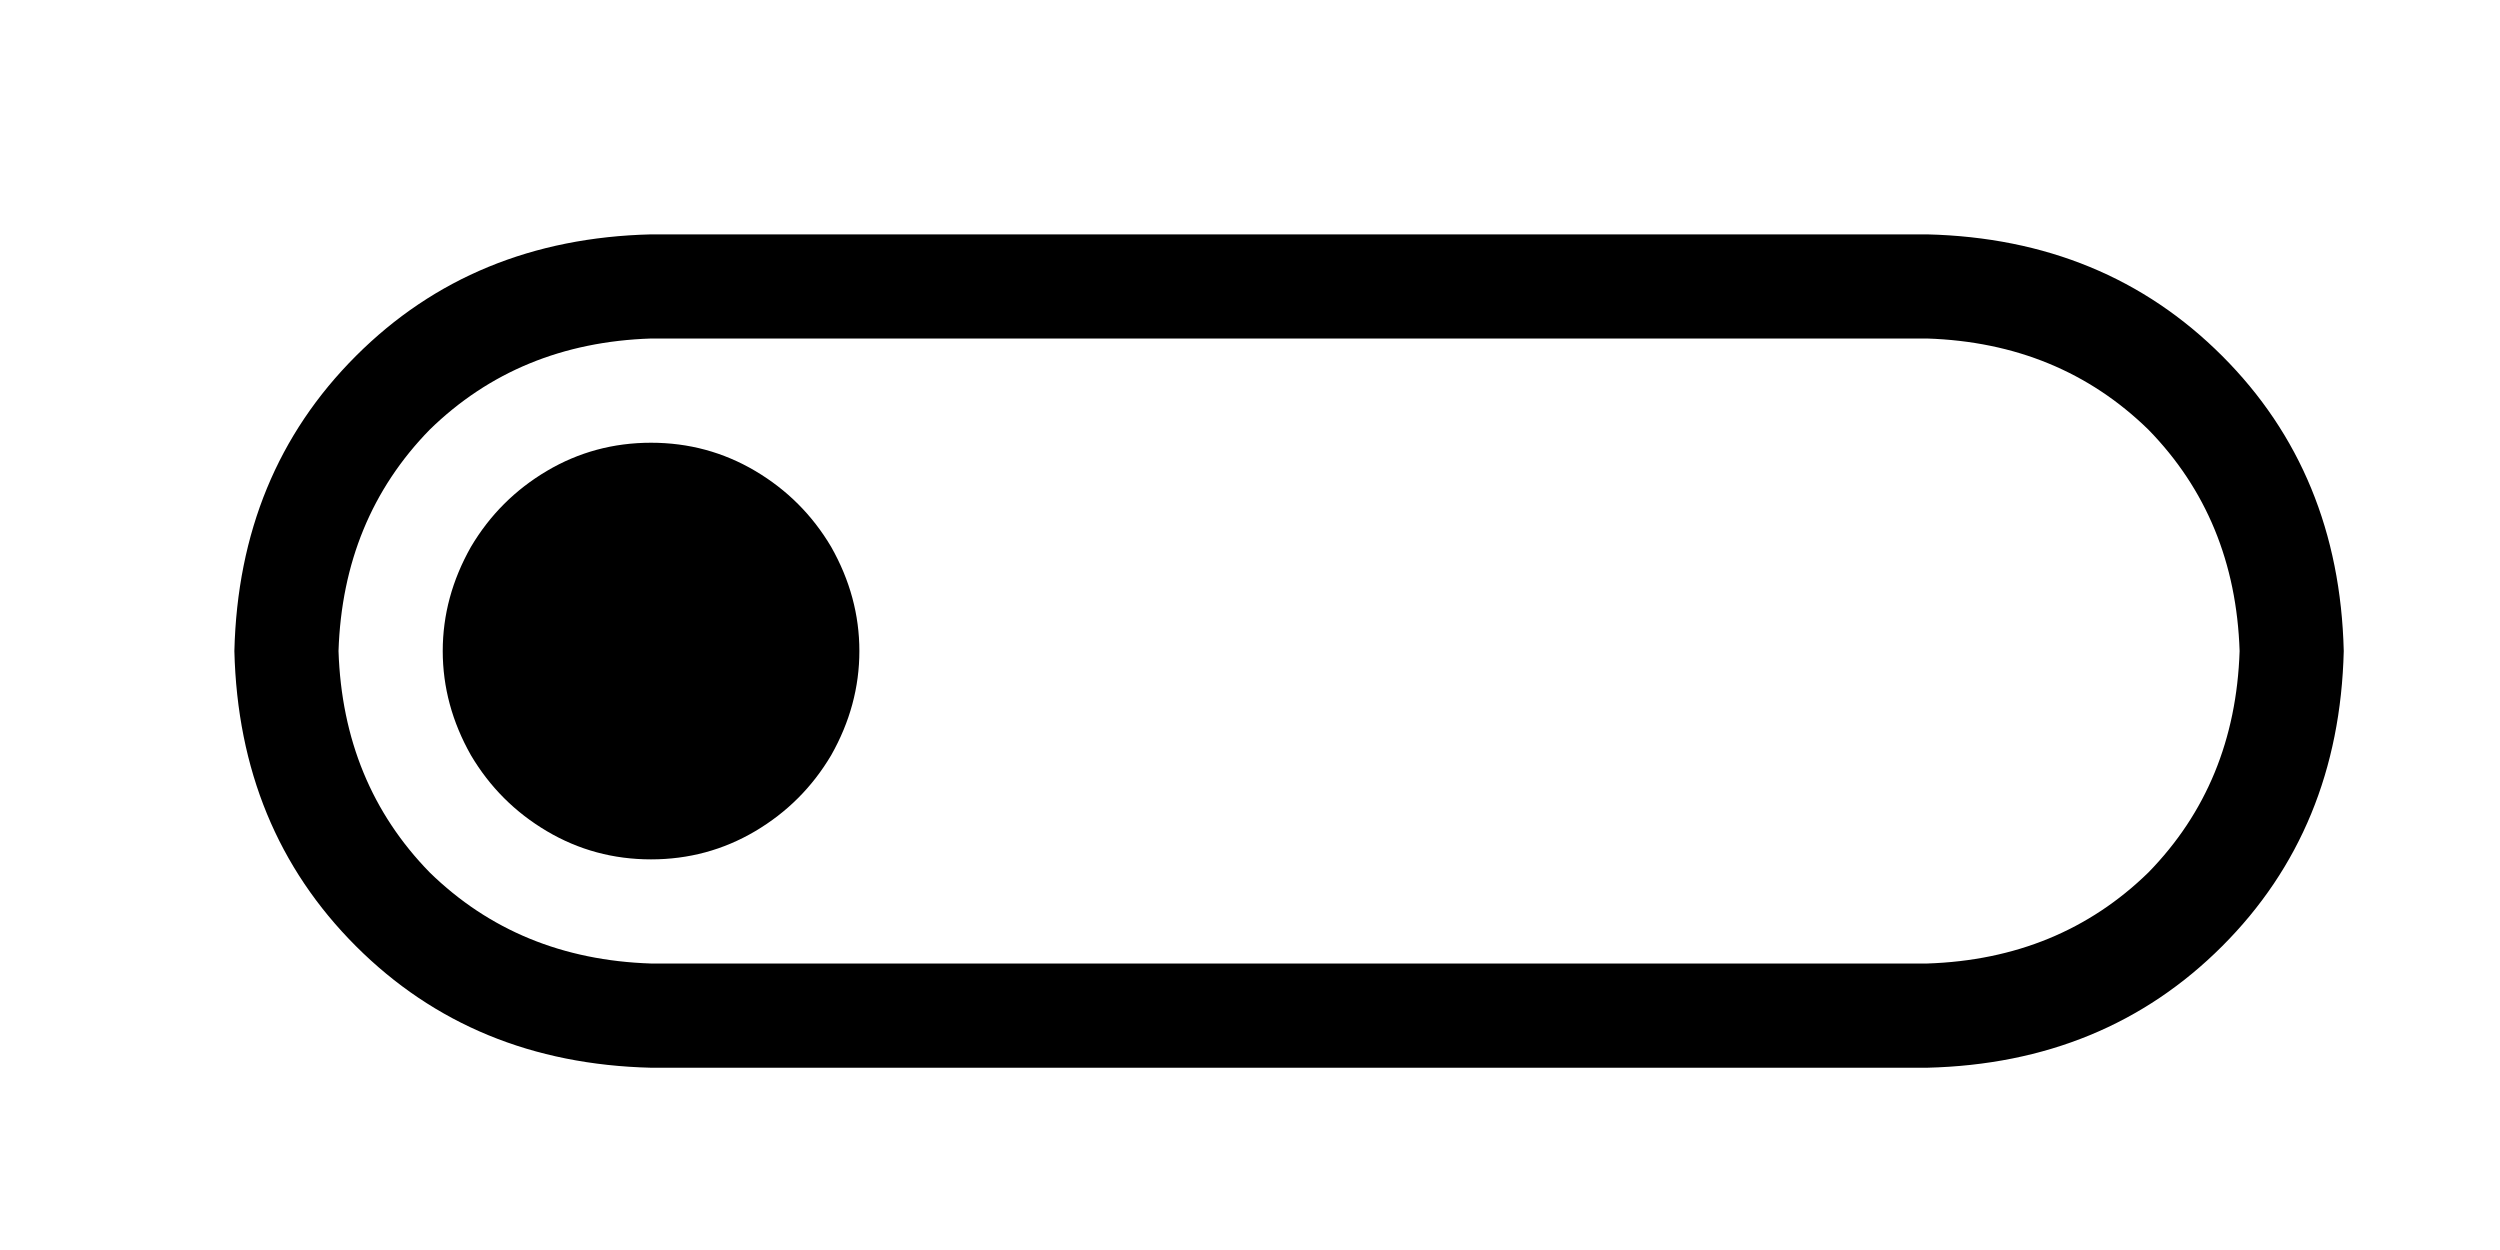
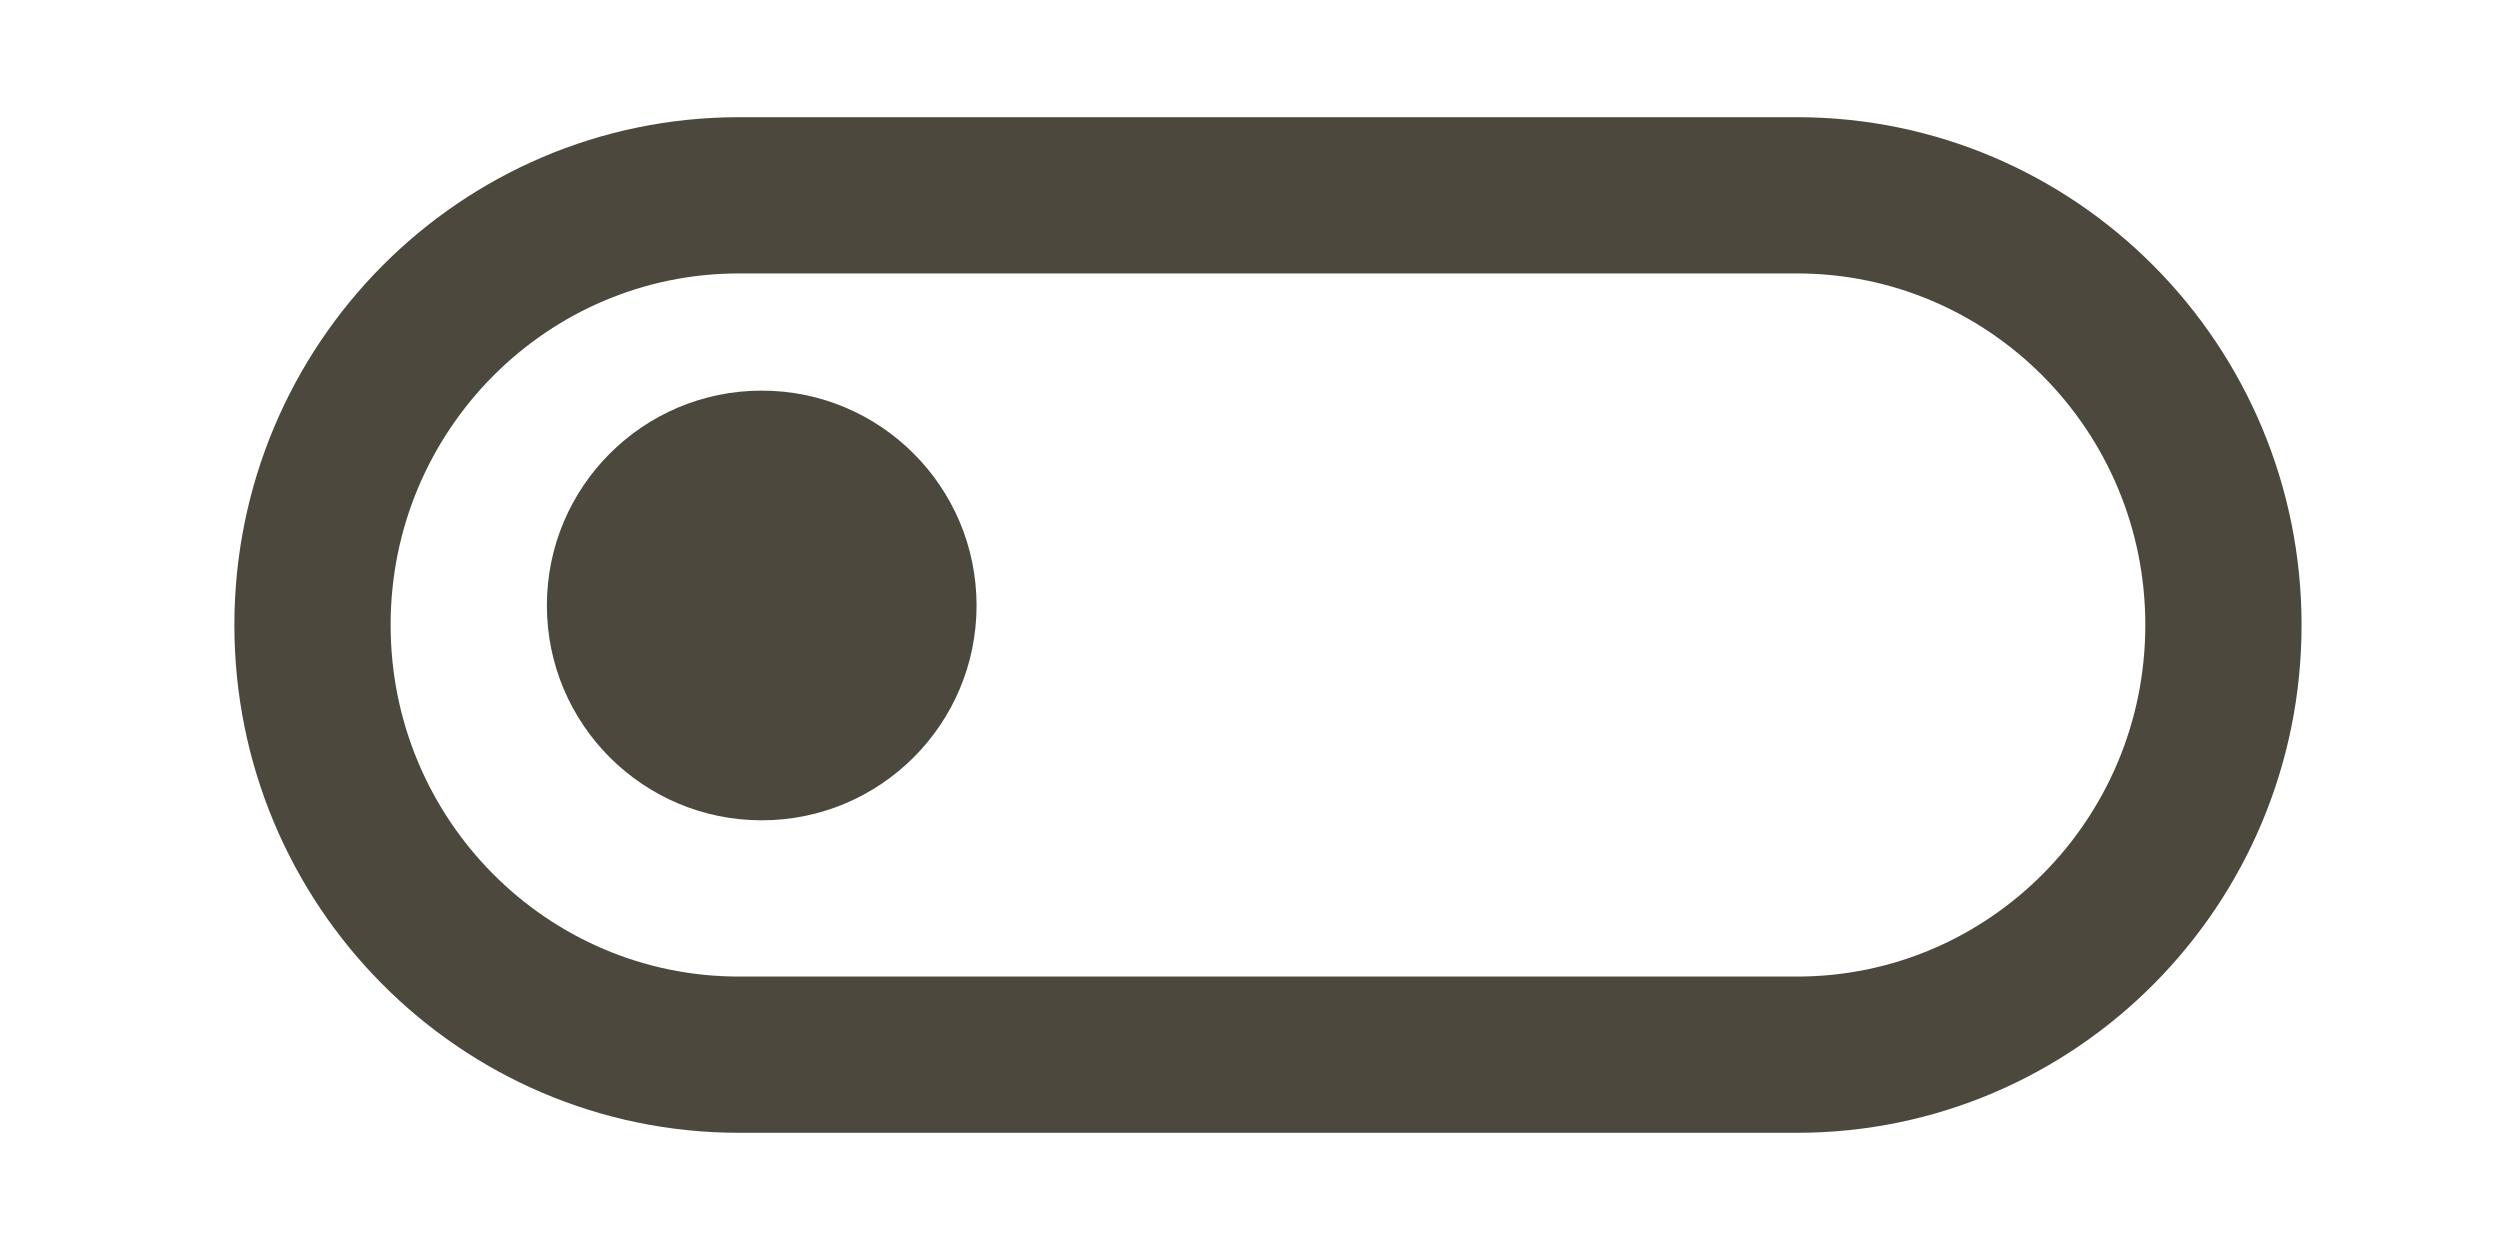
- <svg xmlns="http://www.w3.org/2000/svg" width="32" height="16" viewBox="0 0 32 16" fill="none">
-   <path d="M24.667 4.333C25.796 4.37 26.741 4.759 27.5 5.5C28.241 6.259 28.63 7.204 28.667 8.333C28.63 9.463 28.241 10.408 27.5 11.167C26.741 11.908 25.796 12.296 24.667 12.333H8.333C7.204 12.296 6.259 11.908 5.5 11.167C4.759 10.408 4.37 9.463 4.333 8.333C4.37 7.204 4.759 6.259 5.5 5.5C6.259 4.759 7.204 4.37 8.333 4.333H24.667ZM30 8.333C29.963 6.815 29.444 5.556 28.444 4.556C27.444 3.556 26.185 3.037 24.667 3H8.333C6.815 3.037 5.556 3.556 4.556 4.556C3.556 5.556 3.037 6.815 3 8.333C3.037 9.852 3.556 11.111 4.556 12.111C5.556 13.111 6.815 13.63 8.333 13.667H24.667C26.185 13.63 27.444 13.111 28.444 12.111C29.444 11.111 29.963 9.852 30 8.333ZM8.333 11C8.815 11 9.259 10.88 9.667 10.639C10.074 10.398 10.398 10.074 10.639 9.667C10.88 9.241 11 8.796 11 8.333C11 7.87 10.88 7.426 10.639 7C10.398 6.593 10.074 6.269 9.667 6.028C9.259 5.787 8.815 5.667 8.333 5.667C7.852 5.667 7.407 5.787 7 6.028C6.593 6.269 6.269 6.593 6.028 7C5.787 7.426 5.667 7.87 5.667 8.333C5.667 8.796 5.787 9.241 6.028 9.667C6.269 10.074 6.593 10.398 7 10.639C7.407 10.88 7.852 11 8.333 11Z" fill="black" />
+ <svg xmlns="http://www.w3.org/2000/svg" width="64" height="32" viewBox="0 0 64 32" fill="none">
+   <path d="M18.92 5C12.889 5 8 9.925 8 16C8 22.075 12.889 27 18.92 27H46C52.031 27 56.92 22.075 56.92 16C56.92 9.925 52.031 5 46 5H18.92Z" stroke="#4C483D" stroke-width="4" />
+   <circle cx="19.5" cy="15.5" r="5.5" fill="#4C483D" />
</svg>
